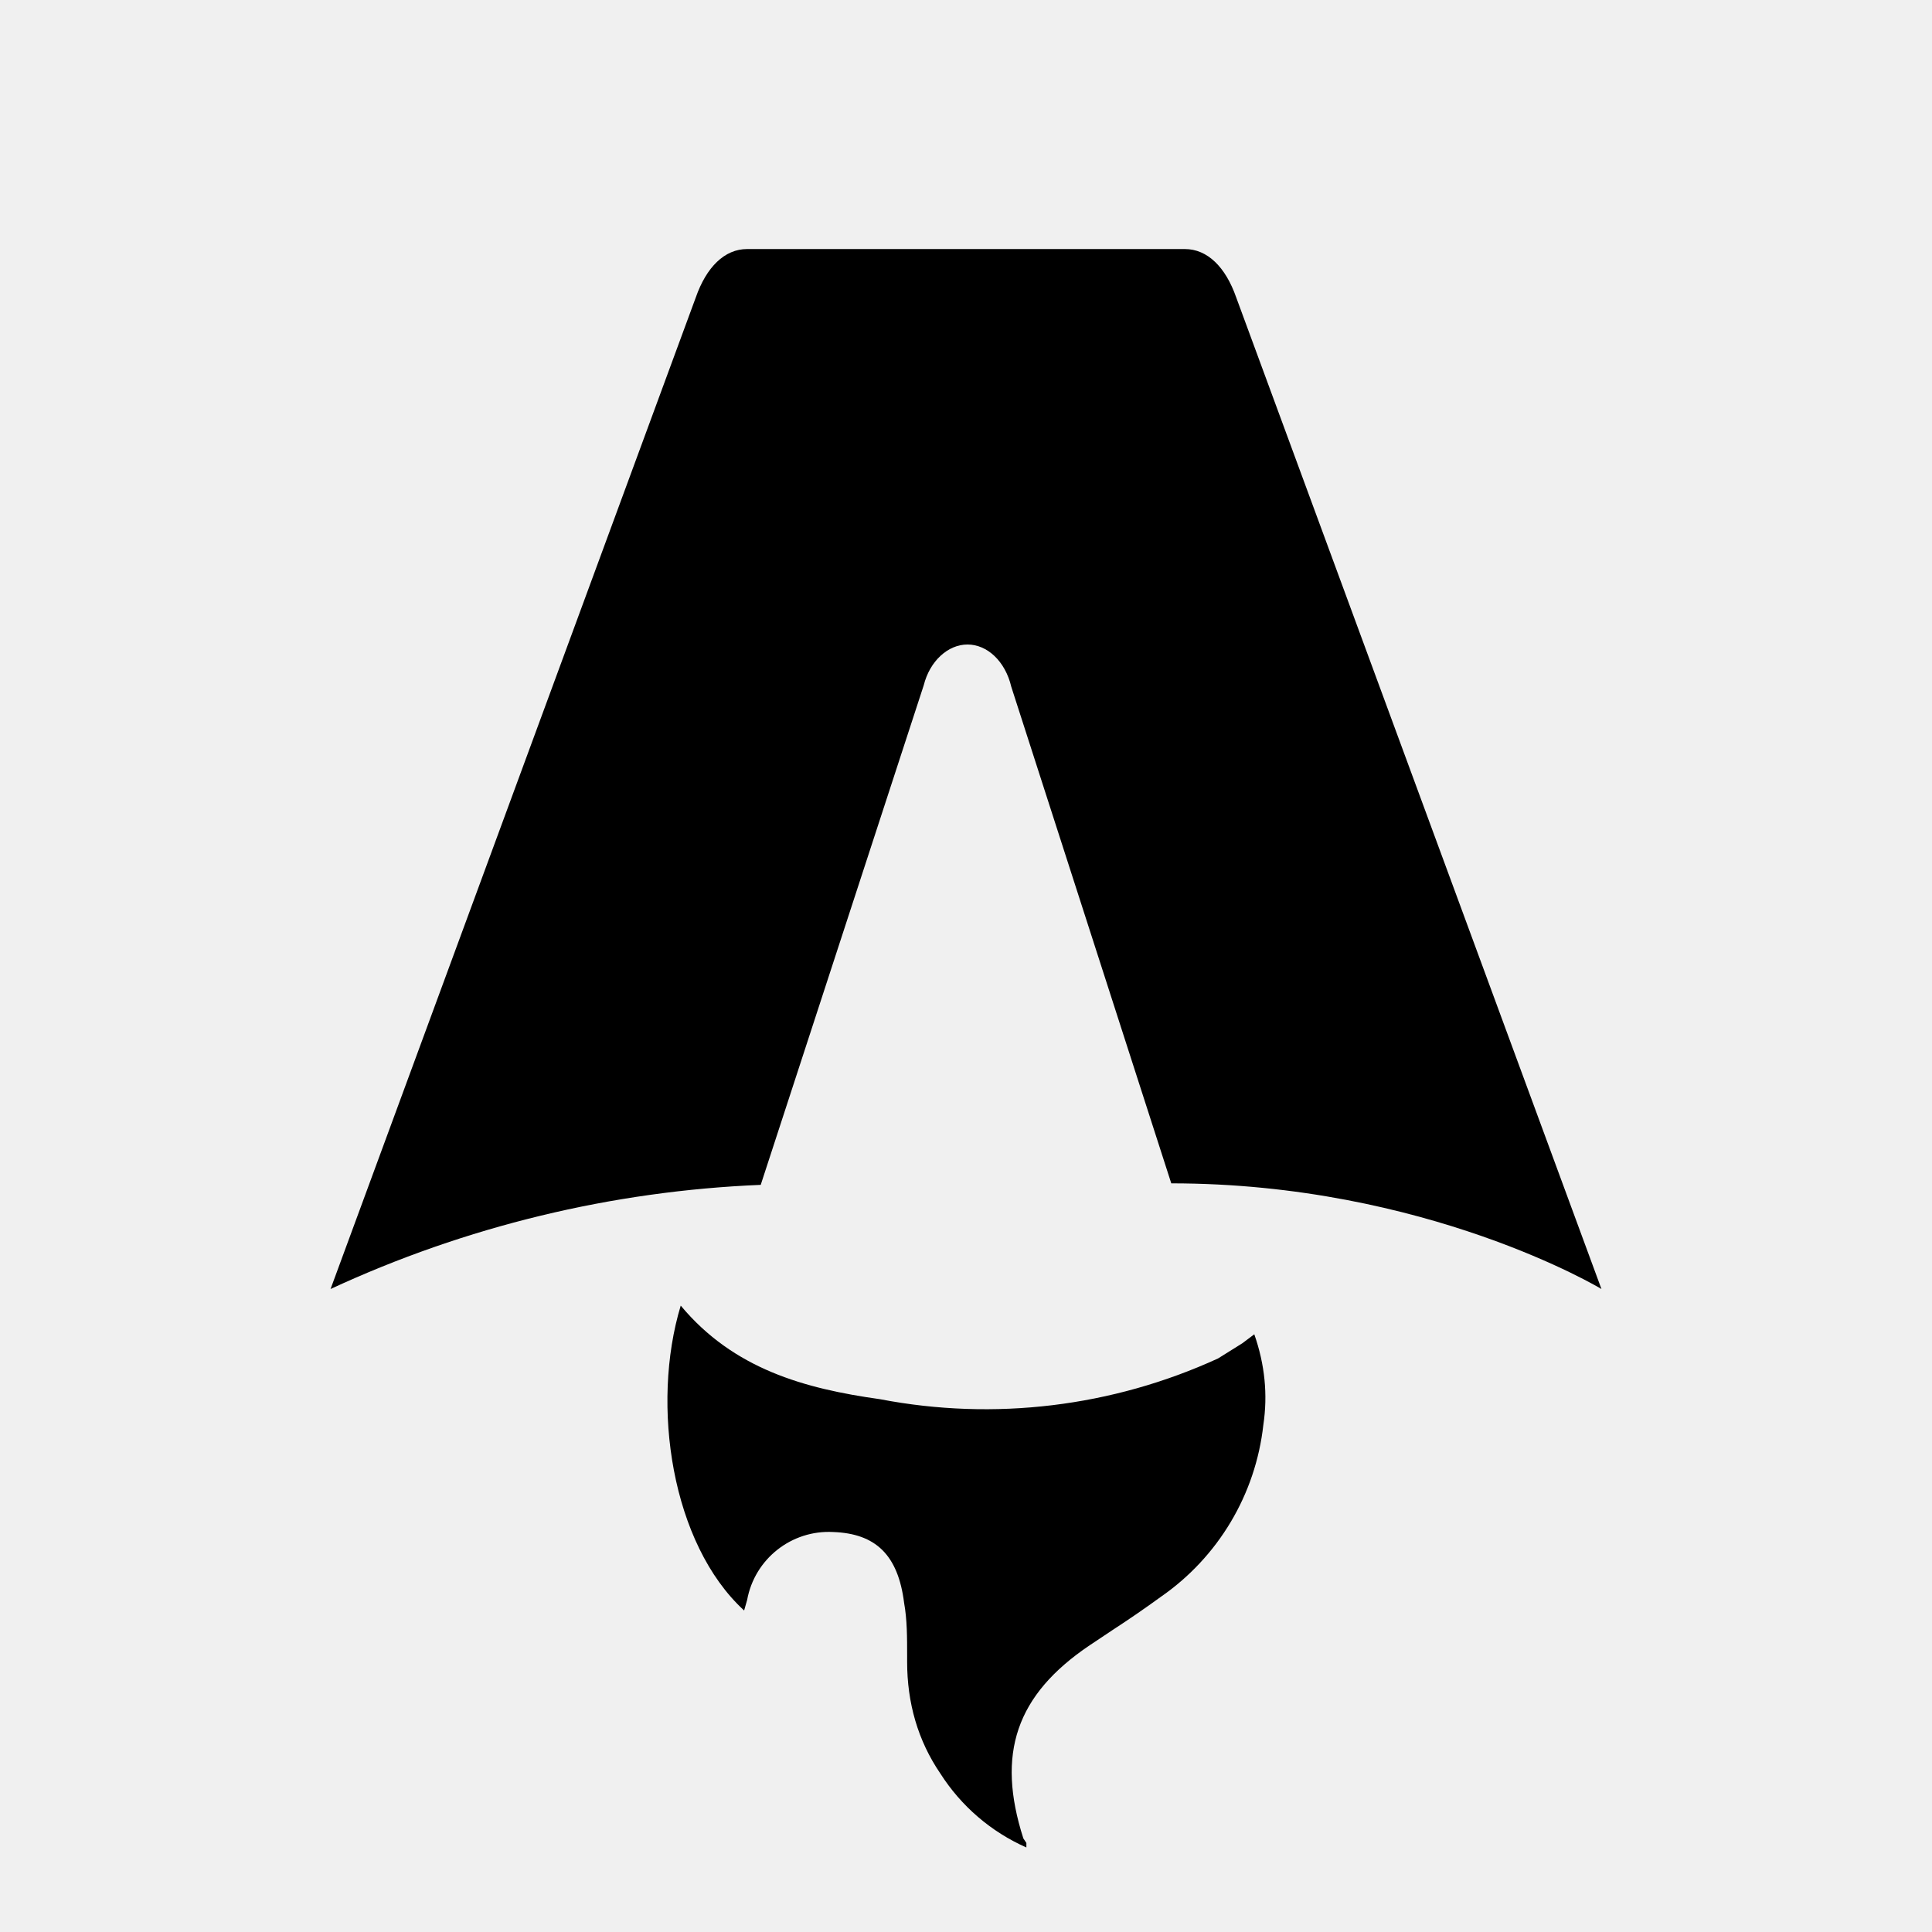
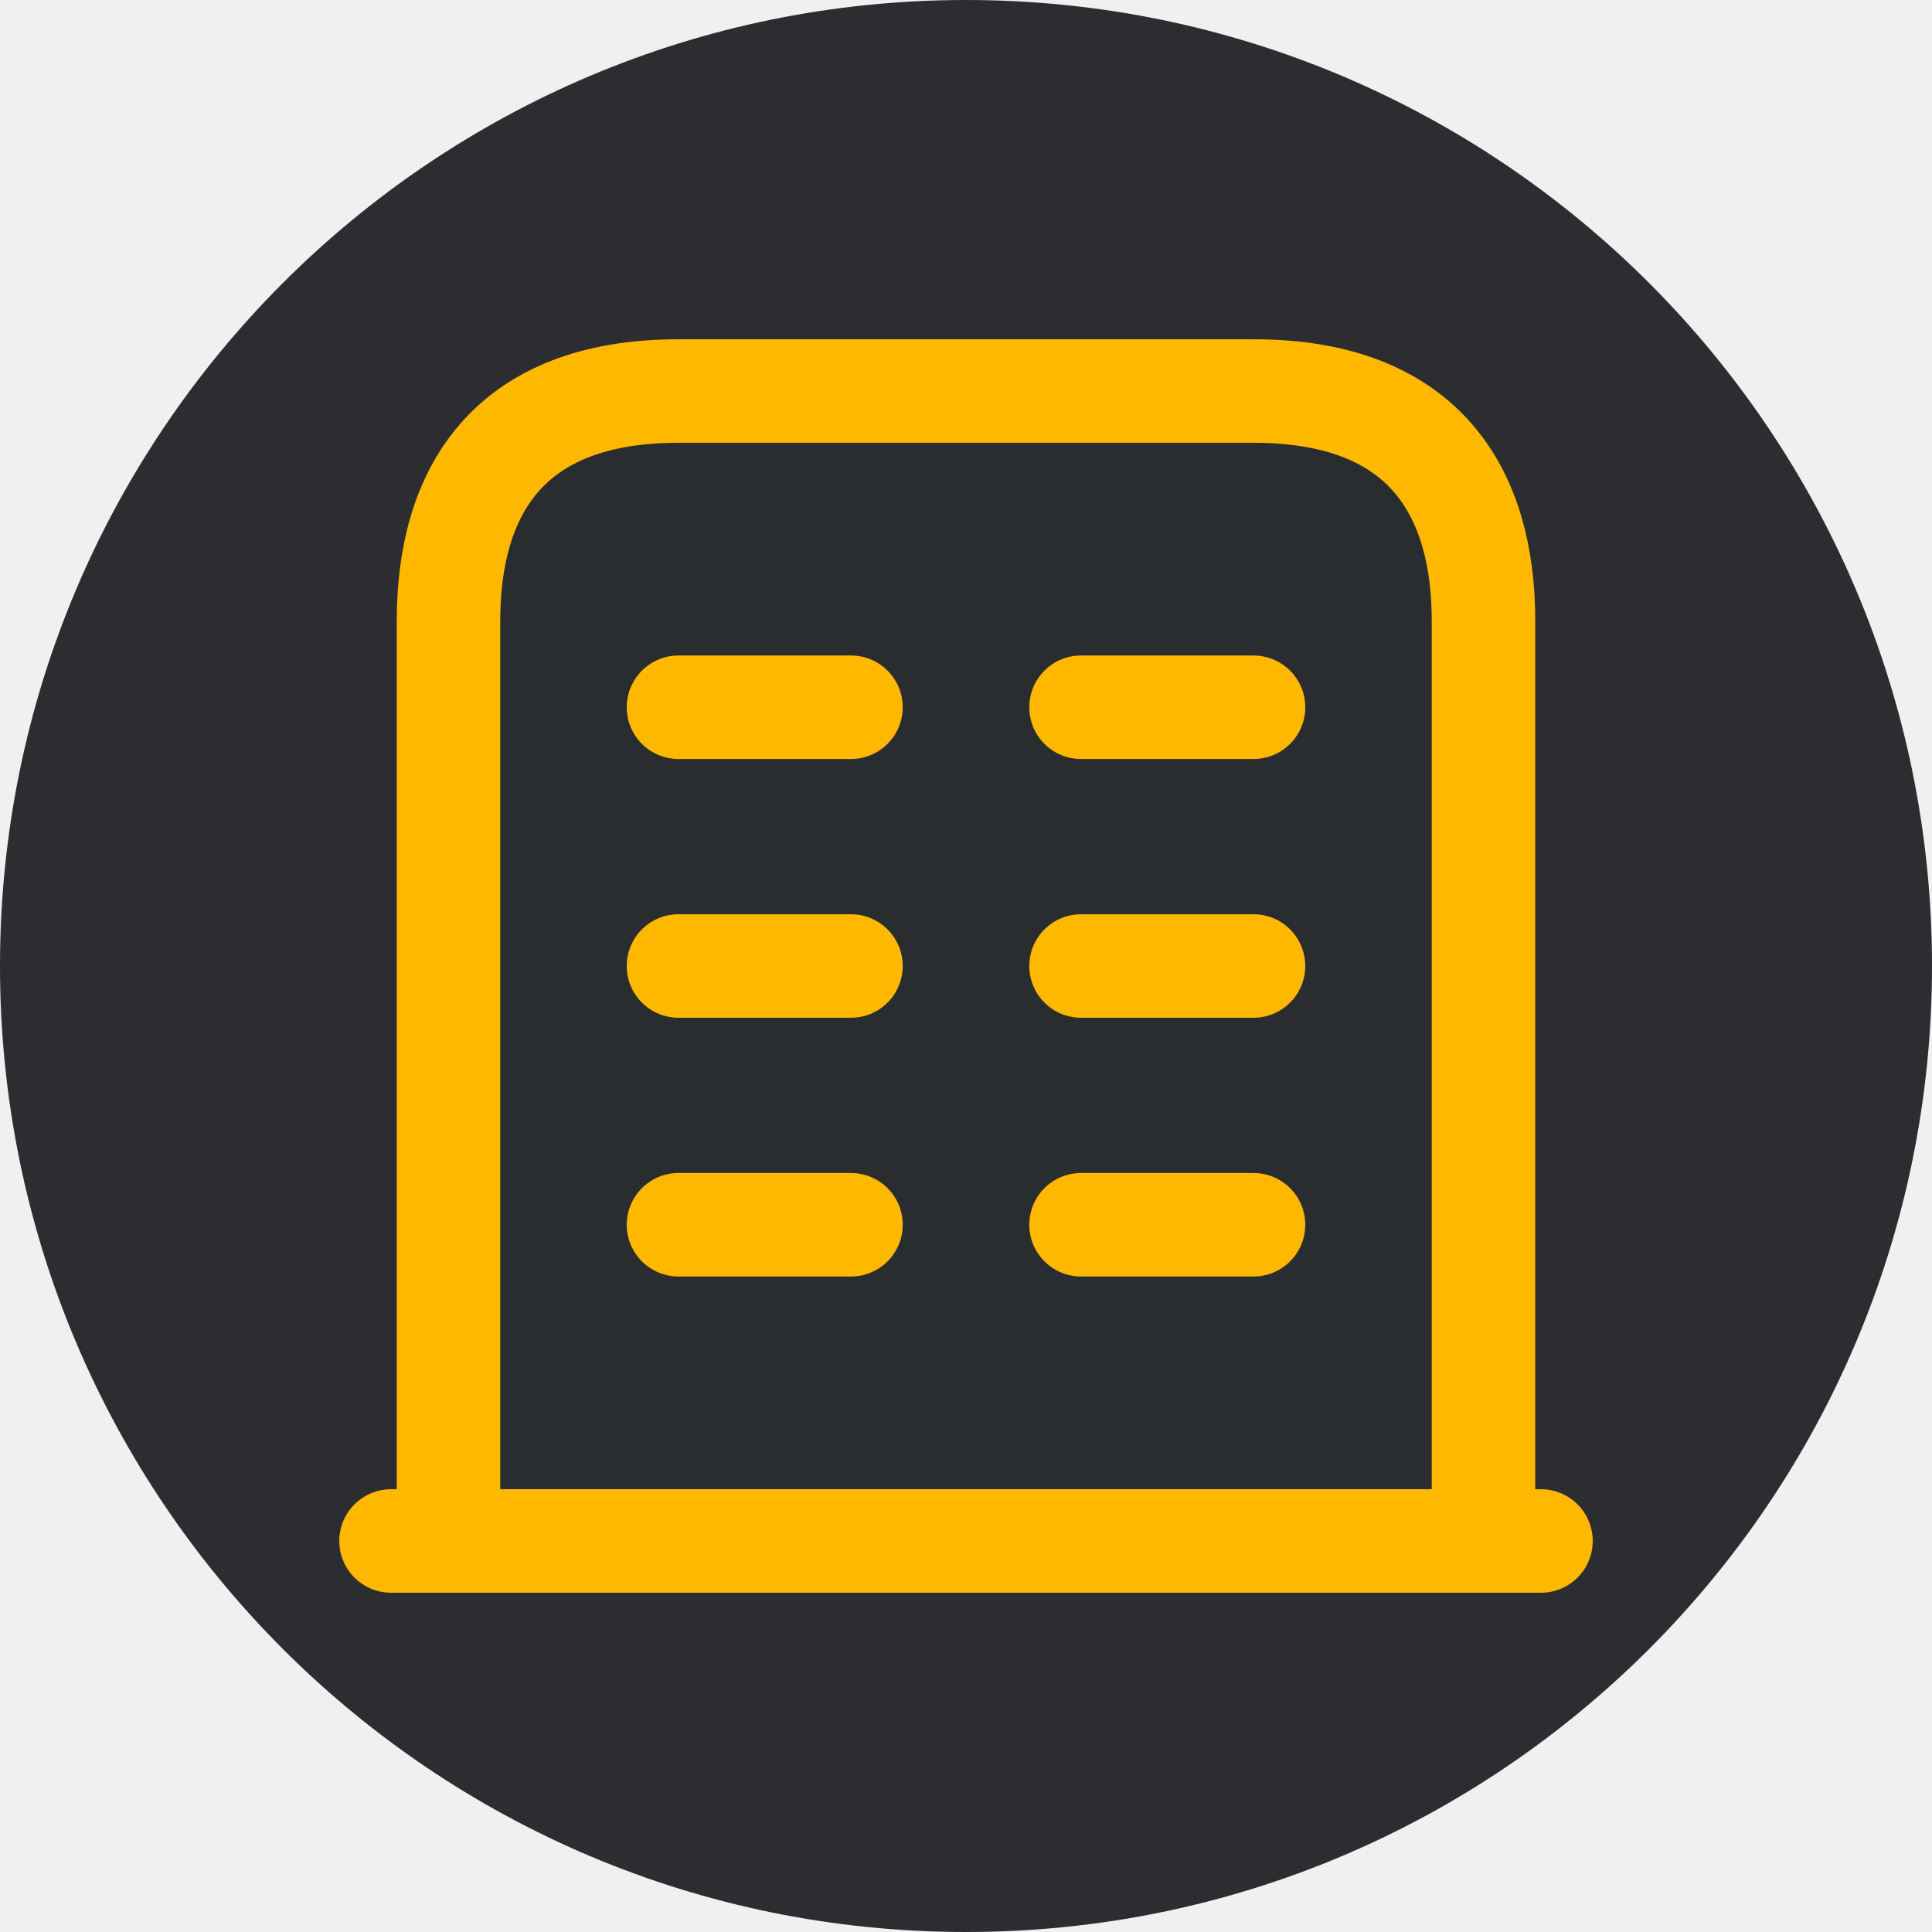
- <svg xmlns="http://www.w3.org/2000/svg" fill="none" viewBox="0 0 128 128">
-   <path d="M50.4 78.5a75.1 75.1 0 0 0-28.5 6.9l24.2-65.7c.7-2 1.9-3.2 3.4-3.2h29c1.5 0 2.7 1.2 3.4 3.2l24.2 65.7s-11.6-7-28.5-7L67 45.5c-.4-1.7-1.6-2.8-2.9-2.8-1.3 0-2.5 1.1-2.9 2.7L50.4 78.5Zm-1.1 28.2Zm-4.2-20.2c-2 6.6-.6 15.8 4.2 20.2a17.5 17.5 0 0 1 .2-.7 5.5 5.5 0 0 1 5.7-4.5c2.8.1 4.3 1.5 4.7 4.7.2 1.1.2 2.3.2 3.5v.4c0 2.7.7 5.2 2.2 7.4a13 13 0 0 0 5.7 4.9v-.3l-.2-.3c-1.8-5.6-.5-9.5 4.4-12.8l1.5-1a73 73 0 0 0 3.2-2.2 16 16 0 0 0 6.8-11.4c.3-2 .1-4-.6-6l-.8.6-1.6 1a37 37 0 0 1-22.4 2.7c-5-.7-9.7-2-13.2-6.2Z" />
-   <style>
-         path { fill: #000; }
-         @media (prefers-color-scheme: dark) {
-             path { fill: #FFF; }
-         }
-     </style>
+ <svg xmlns="http://www.w3.org/2000/svg" width="28" height="28" viewBox="0 0 28 28" fill="none">
+   <circle cx="14" cy="14" r="14" fill="#2B2D31" />
+   <path d="M5.667 22.333H22.333" stroke-width="1.5" stroke-miterlimit="10" stroke-linecap="round" stroke-linejoin="round" stroke="#FFB800" />
+   <path d="M18.167 5.667H9.833C7.333 5.667 6.5 7.158 6.5 9V22.333H21.5V9C21.5 7.158 20.667 5.667 18.167 5.667Z" fill="#2B2D31" fill-opacity="0.3" stroke-width="1.5" stroke-miterlimit="10" stroke-linecap="round" stroke-linejoin="round" stroke="#FFB800" />
+   <path d="M9.833 17.75H12.333" stroke-width="1.5" stroke-miterlimit="10" stroke-linecap="round" stroke-linejoin="round" stroke="#FFB800" />
+   <path d="M15.667 17.75H18.167" stroke-width="1.5" stroke-miterlimit="10" stroke-linecap="round" stroke-linejoin="round" stroke="#FFB800" />
+   <path d="M9.833 14H12.333" stroke-width="1.5" stroke-miterlimit="10" stroke-linecap="round" stroke-linejoin="round" stroke="#FFB800" />
+   <path d="M15.667 14H18.167" stroke-width="1.5" stroke-miterlimit="10" stroke-linecap="round" stroke-linejoin="round" stroke="#FFB800" />
+   <path d="M9.833 10.25H12.333" stroke-width="1.5" stroke-miterlimit="10" stroke-linecap="round" stroke-linejoin="round" stroke="#FFB800" />
+   <path d="M15.667 10.25H18.167" stroke-width="1.5" stroke-miterlimit="10" stroke-linecap="round" stroke-linejoin="round" stroke="#FFB800" />
</svg>
